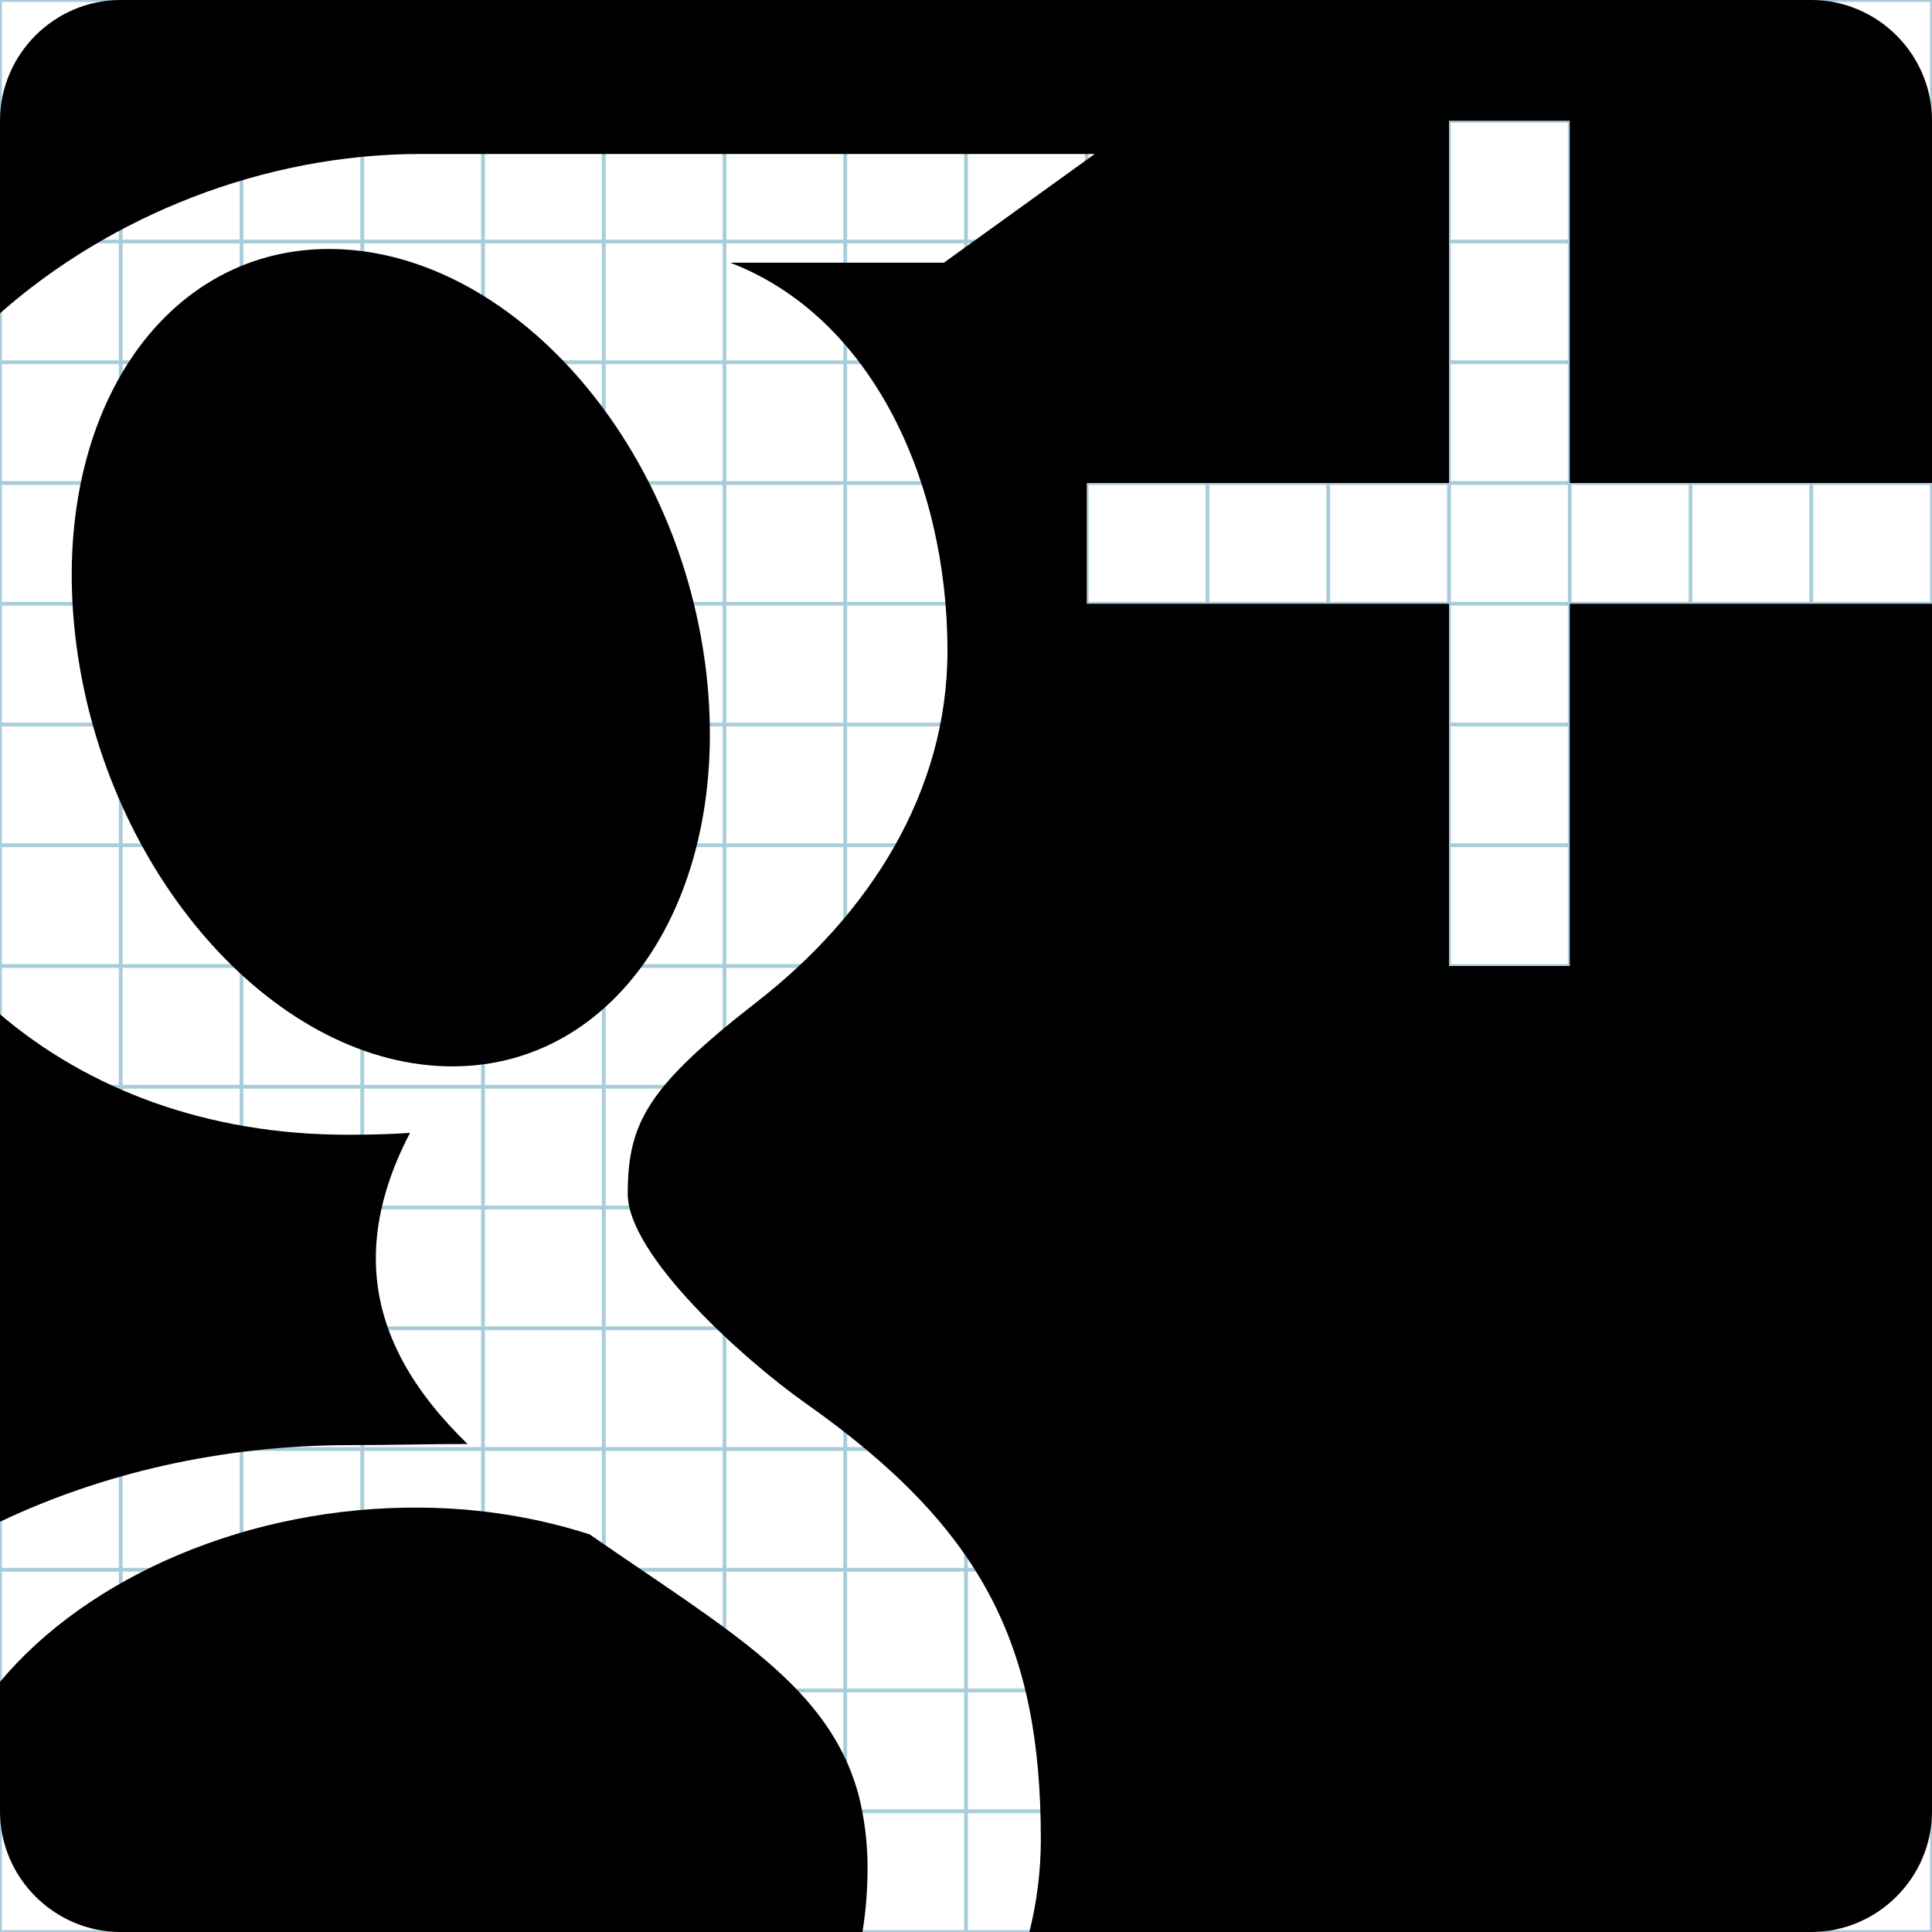
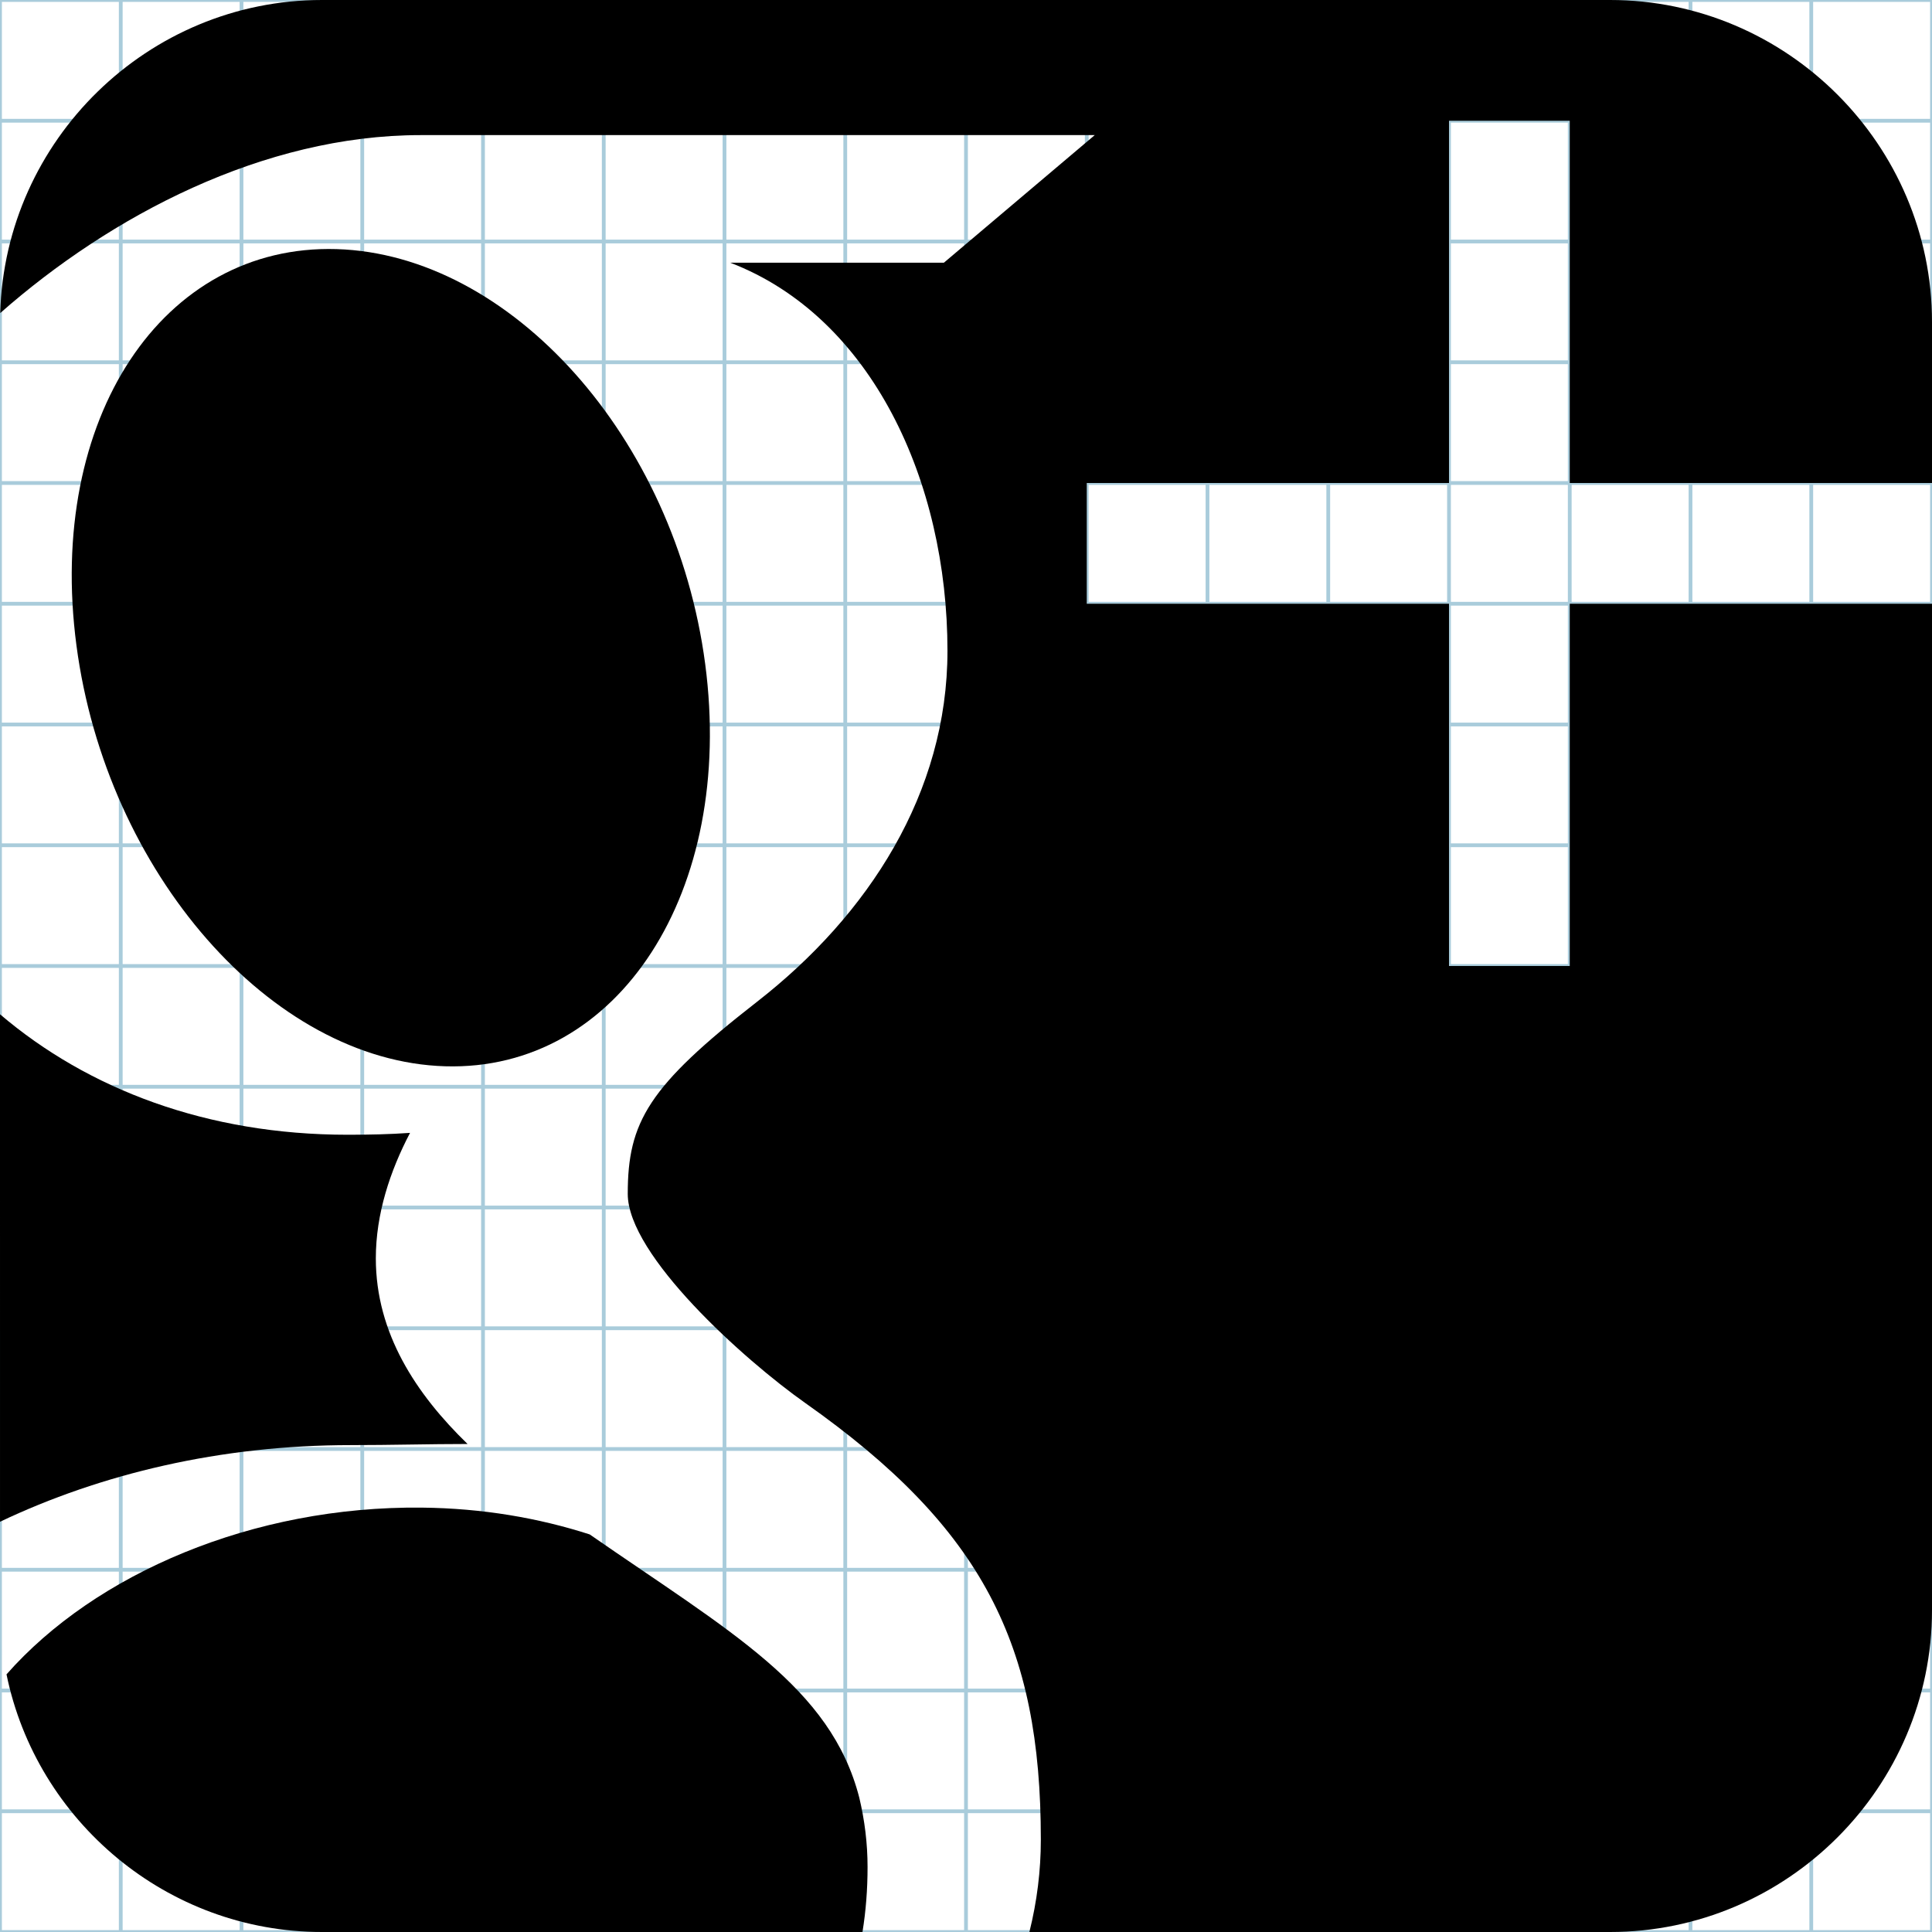
<svg xmlns="http://www.w3.org/2000/svg" version="1.1" id="Layer_1" x="0px" y="0px" width="512px" height="512px" viewBox="0 0 512 512" enable-background="new 0 0 512 512" xml:space="preserve">
  <g id="Grid_1_">
    <g id="Layer_1_1_">
      <g id="Grid">
        <g>
-           <rect x="0" fill="none" stroke="#A9CCDB" stroke-miterlimit="10" width="512" height="512" />
+           <rect fill="none" stroke="#A9CCDB" stroke-miterlimit="10" width="512" height="512" />
          <line fill="none" stroke="#A9CCDB" stroke-miterlimit="10" x1="0" y1="480" x2="512" y2="480" />
          <line fill="none" stroke="#A9CCDB" stroke-miterlimit="10" x1="0" y1="448" x2="512" y2="448" />
          <line fill="none" stroke="#A9CCDB" stroke-miterlimit="10" x1="0" y1="416" x2="512" y2="416" />
          <line fill="none" stroke="#A9CCDB" stroke-miterlimit="10" x1="0" y1="384" x2="512" y2="384" />
          <line fill="none" stroke="#A9CCDB" stroke-miterlimit="10" x1="0" y1="352" x2="512" y2="352" />
          <line fill="none" stroke="#A9CCDB" stroke-miterlimit="10" x1="0" y1="320" x2="512" y2="320" />
          <line fill="none" stroke="#A9CCDB" stroke-miterlimit="10" x1="0" y1="288" x2="512" y2="288" />
          <line fill="none" stroke="#A9CCDB" stroke-miterlimit="10" x1="0" y1="256" x2="512" y2="256" />
          <line fill="none" stroke="#A9CCDB" stroke-miterlimit="10" x1="0" y1="224" x2="512" y2="224" />
          <line fill="none" stroke="#A9CCDB" stroke-miterlimit="10" x1="0" y1="192" x2="512" y2="192" />
          <line fill="none" stroke="#A9CCDB" stroke-miterlimit="10" x1="0" y1="160" x2="512" y2="160" />
          <line fill="none" stroke="#A9CCDB" stroke-miterlimit="10" x1="0" y1="128" x2="512" y2="128" />
          <line fill="none" stroke="#A9CCDB" stroke-miterlimit="10" x1="0" y1="96" x2="512" y2="96" />
          <line fill="none" stroke="#A9CCDB" stroke-miterlimit="10" x1="0" y1="64" x2="512" y2="64" />
          <line fill="none" stroke="#A9CCDB" stroke-miterlimit="10" x1="0" y1="32" x2="512" y2="32" />
          <line fill="none" stroke="#A9CCDB" stroke-miterlimit="10" x1="480" y1="0" x2="480" y2="512" />
          <line fill="none" stroke="#A9CCDB" stroke-miterlimit="10" x1="448" y1="0" x2="448" y2="512" />
          <line fill="none" stroke="#A9CCDB" stroke-miterlimit="10" x1="416" y1="0" x2="416" y2="512" />
          <line fill="none" stroke="#A9CCDB" stroke-miterlimit="10" x1="384" y1="0" x2="384" y2="512" />
          <line fill="none" stroke="#A9CCDB" stroke-miterlimit="10" x1="352" y1="0" x2="352" y2="512" />
          <line fill="none" stroke="#A9CCDB" stroke-miterlimit="10" x1="320" y1="0" x2="320" y2="512" />
          <line fill="none" stroke="#A9CCDB" stroke-miterlimit="10" x1="288" y1="0" x2="288" y2="512" />
          <line fill="none" stroke="#A9CCDB" stroke-miterlimit="10" x1="256" y1="0" x2="256" y2="512" />
          <line fill="none" stroke="#A9CCDB" stroke-miterlimit="10" x1="224" y1="0" x2="224" y2="512" />
          <line fill="none" stroke="#A9CCDB" stroke-miterlimit="10" x1="192" y1="0" x2="192" y2="512" />
          <line fill="none" stroke="#A9CCDB" stroke-miterlimit="10" x1="160" y1="0" x2="160" y2="512" />
          <line fill="none" stroke="#A9CCDB" stroke-miterlimit="10" x1="128" y1="0" x2="128" y2="512" />
          <line fill="none" stroke="#A9CCDB" stroke-miterlimit="10" x1="96" y1="0" x2="96" y2="512" />
          <line fill="none" stroke="#A9CCDB" stroke-miterlimit="10" x1="64" y1="0" x2="64" y2="512" />
          <line fill="none" stroke="#A9CCDB" stroke-miterlimit="10" x1="32" y1="0" x2="32" y2="512" />
        </g>
      </g>
    </g>
  </g>
  <g>
-     <path d="M156.281,406.639c-13.536-4.367-28.447-6.937-44.447-7.104c-45.917-0.494-88.626,18.364-111.831,46.178V480   c0,17.6,14.398,32,32,32h196.562c0.908-5.564,1.348-11.316,1.348-17.216c0-6.267-0.767-12.396-2.188-18.361   C220.196,447.02,193.498,432.44,156.281,406.639z" />
-     <path d="M186.885,175.975c-7.947-60.24-51.698-108.584-97.704-109.961c-46.013-1.365-76.87,44.741-68.926,105   c7.941,60.234,51.676,110.187,97.699,111.56C163.959,283.943,194.821,236.225,186.885,175.975z" />
-     <path d="M0.003,403.279c26.72-12.687,58.444-20.311,92.94-20.311c10.807,0,20.711-0.295,30.968-0.295   c-13.573-13.167-24.313-29.3-24.313-49.191c0-11.803,3.782-23.168,9.067-33.26c-5.391,0.385-10.895,0.498-16.563,0.498   c-37.178,0-68.754-12.039-92.103-31.928L0.003,403.279L0.003,403.279z" />
-     <path d="M512,128V32c0-17.6-14.4-32-32-32H32.002c-17.602,0-32,14.4-32,32v51.014c29.184-25.722,69.693-42.209,111.495-42.209   c44.652,0,178.622,0,178.622,0l-39.974,28.809h-56.634c37.565,14.402,57.578,58.062,57.578,102.861   c0,37.624-20.905,69.977-50.444,92.984c-28.822,22.451-34.286,31.854-34.286,50.939c0,16.289,30.873,44,47.016,55.394   c47.192,33.269,62.458,64.156,62.458,115.728c0,8.213-1.021,16.415-3.033,24.48H480c17.6,0,32-14.399,32-31.999v-320h-96V256h-32   v-96h-95.999v-32H384V32h32v96H512z" />
+     <path d="M0.403,434.832c-0.122-1.266-0.226-2.535-0.292-3.815C0.176,432.297,0.281,433.566,0.403,434.832z" />
+     <path d="M117.954,282.574c46.005,1.369,76.867-46.349,68.931-106.599c-7.947-60.24-51.698-108.584-97.704-109.961   c-46.013-1.365-76.87,44.741-68.926,105C28.196,231.248,71.931,281.201,117.954,282.574z" />
+     <path d="M512,128V85.345C512,38.405,473.609,0,426.671,0H85.343C39.205,0,1.337,37.116,0.061,82.963   c29.181-25.693,69.662-47.158,111.437-47.158c44.652,0,178.622,0,178.622,0l-39.974,33.809h-56.634   c37.565,14.402,57.578,58.062,57.578,102.861c0,37.624-20.905,69.977-50.444,92.984c-28.822,22.451-34.286,31.854-34.286,50.939   c0,16.289,30.873,44,47.016,55.394c47.191,33.269,62.458,64.156,62.458,115.728c0,8.214-1.021,16.415-3.033,24.48h153.871   C473.609,512,512,473.625,512,426.655V160.001h-96V256h-32v-96h-95.999v-32H384V32h32v96H512z" />
+     <path d="M92.943,382.968c10.807,0,20.711-0.295,30.968-0.295c-13.573-13.167-24.313-29.3-24.313-49.19   c0-11.804,3.782-23.168,9.067-33.26c-5.391,0.385-10.895,0.497-16.563,0.497c-37.178,0-68.753-12.038-92.102-31.927v33.621   l0.003,100.865C26.723,390.592,58.447,382.968,92.943,382.968z" />
+     <path d="M1.71,443.629c-0.556-2.729-0.983-5.503-1.271-8.317C0.726,438.126,1.154,440.9,1.71,443.629z" />
+     <path d="M227.725,476.423c-7.529-29.403-34.227-43.982-71.444-69.784c-13.536-4.366-28.447-6.937-44.447-7.104   c-44.809-0.482-86.554,17.471-110.108,44.186C9.686,482.574,44.243,512,85.343,512h143.222c0.908-5.564,1.348-11.316,1.348-17.216   C229.913,488.517,229.146,482.388,227.725,476.423z" />
  </g>
</svg>
